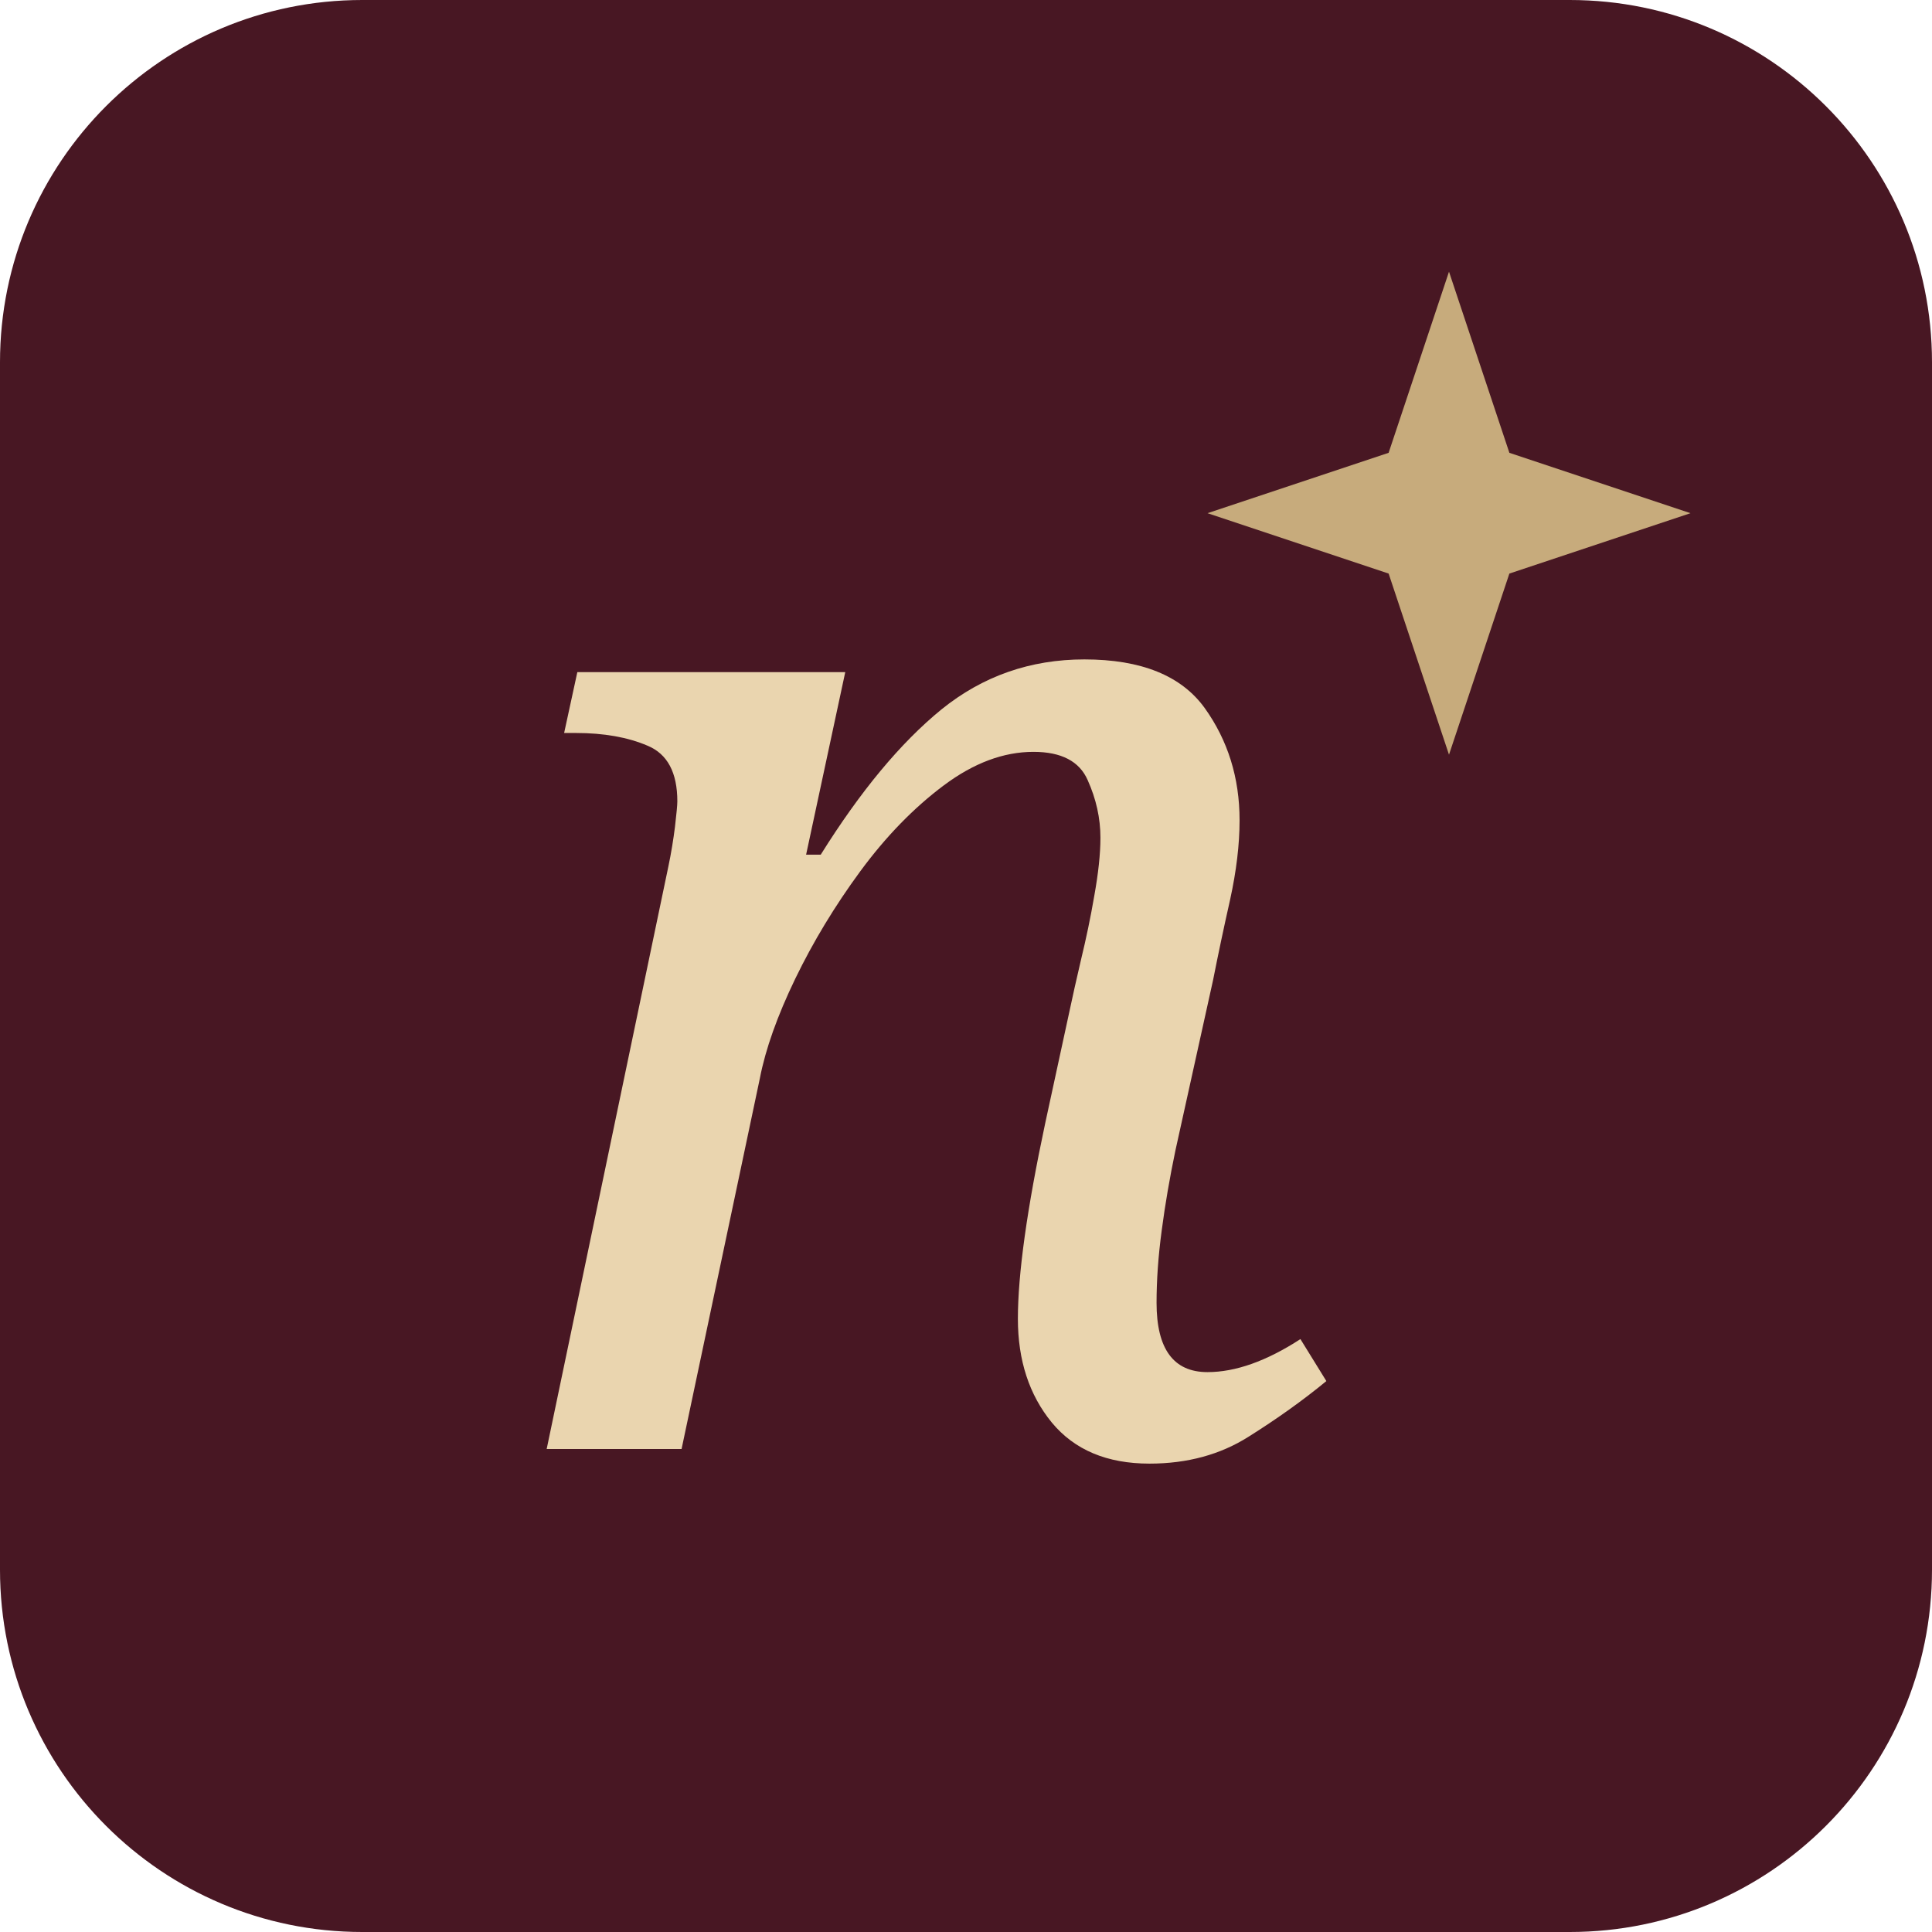
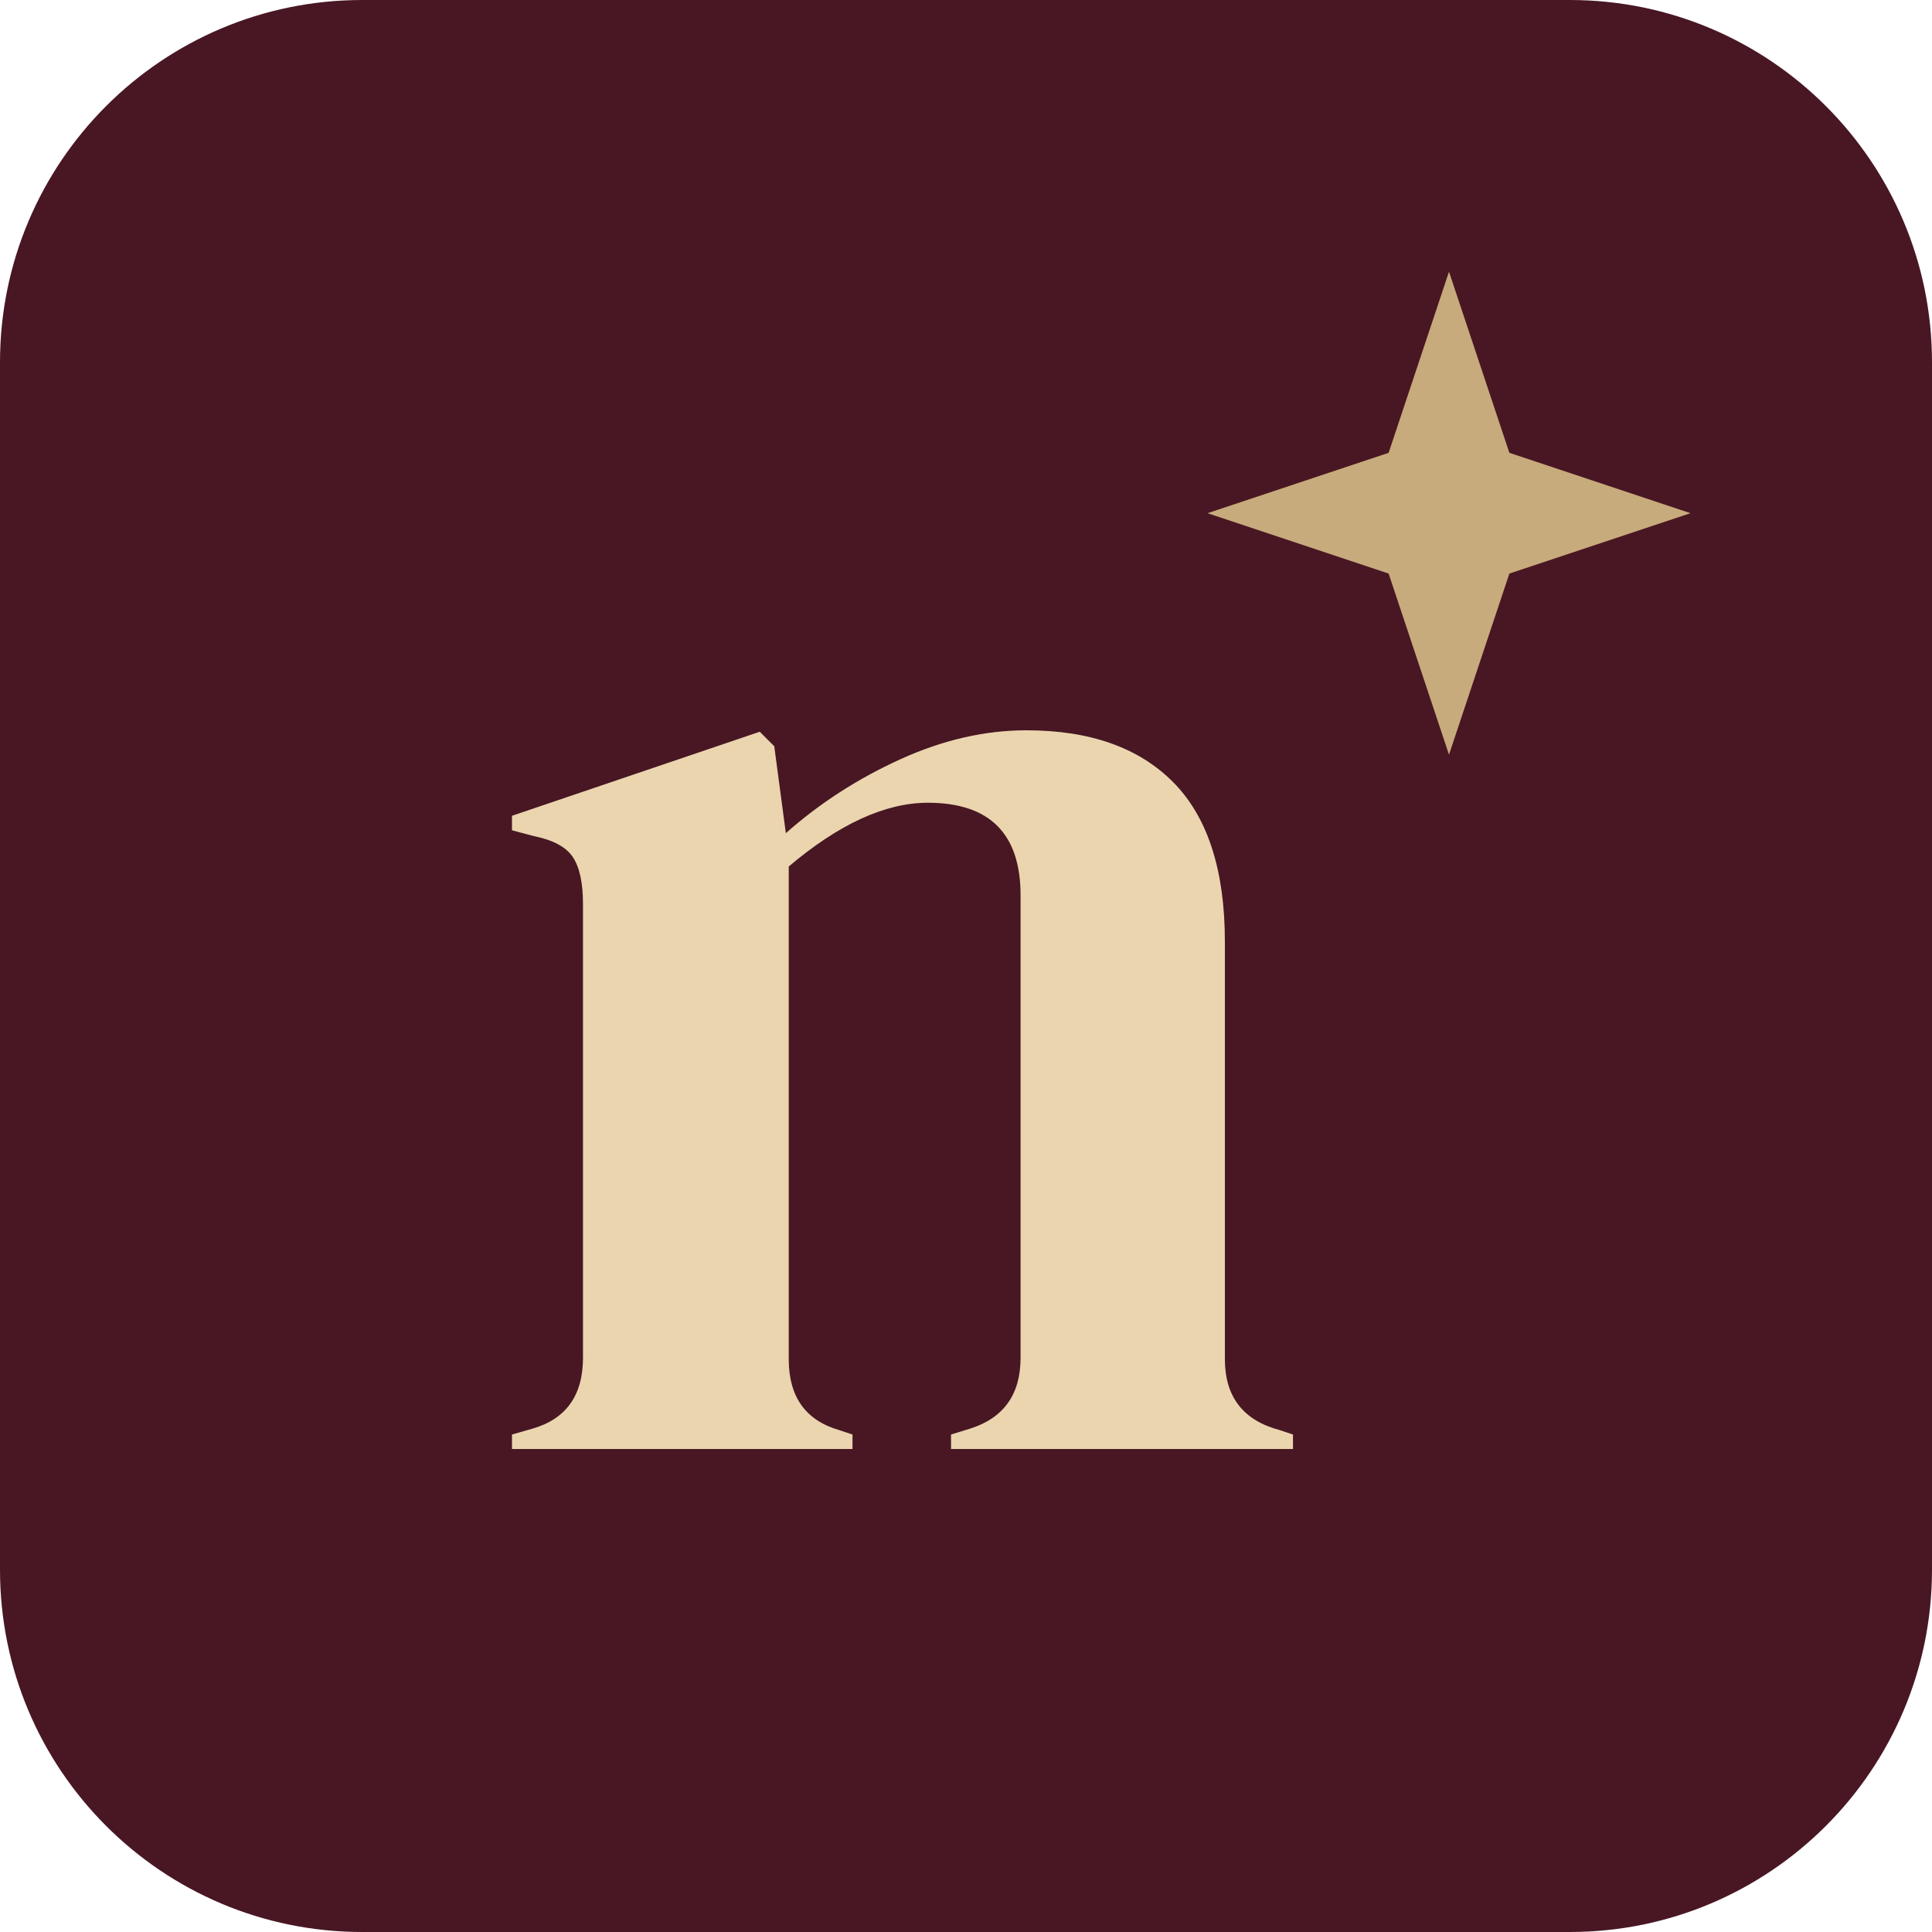
<svg xmlns="http://www.w3.org/2000/svg" viewBox="0 0 64 64">
  <rect width="64" height="64" rx="12" fill="#481723" />
-   <text x="16" y="48" font-family="Georgia,serif" font-size="48" font-style="italic" fill="#ead5af">n</text>
+   <path d="M20 0V10L34 14Q69 24 69 63V376Q69 398 62.0 408.5Q55 419 35 423L20 427V437L191 495L201 485L209 425Q244 456 288.0 476.0Q332 496 375 496Q441 496 476.5 460.0Q512 424 512 350V62Q512 23 550 13L559 10V0H323V10L336 14Q371 25 371 63V382Q371 446 307 446Q263 446 211 402V62Q211 23 246 13L255 10V0Z" transform="translate(16 48) scale(0.048 -0.048)" fill="#ead5af" />
  <path d="m48 9 2 6 6 2-6 2-2 6-2-6-6-2 6-2Z" fill="#c7ab7c" />
</svg>
